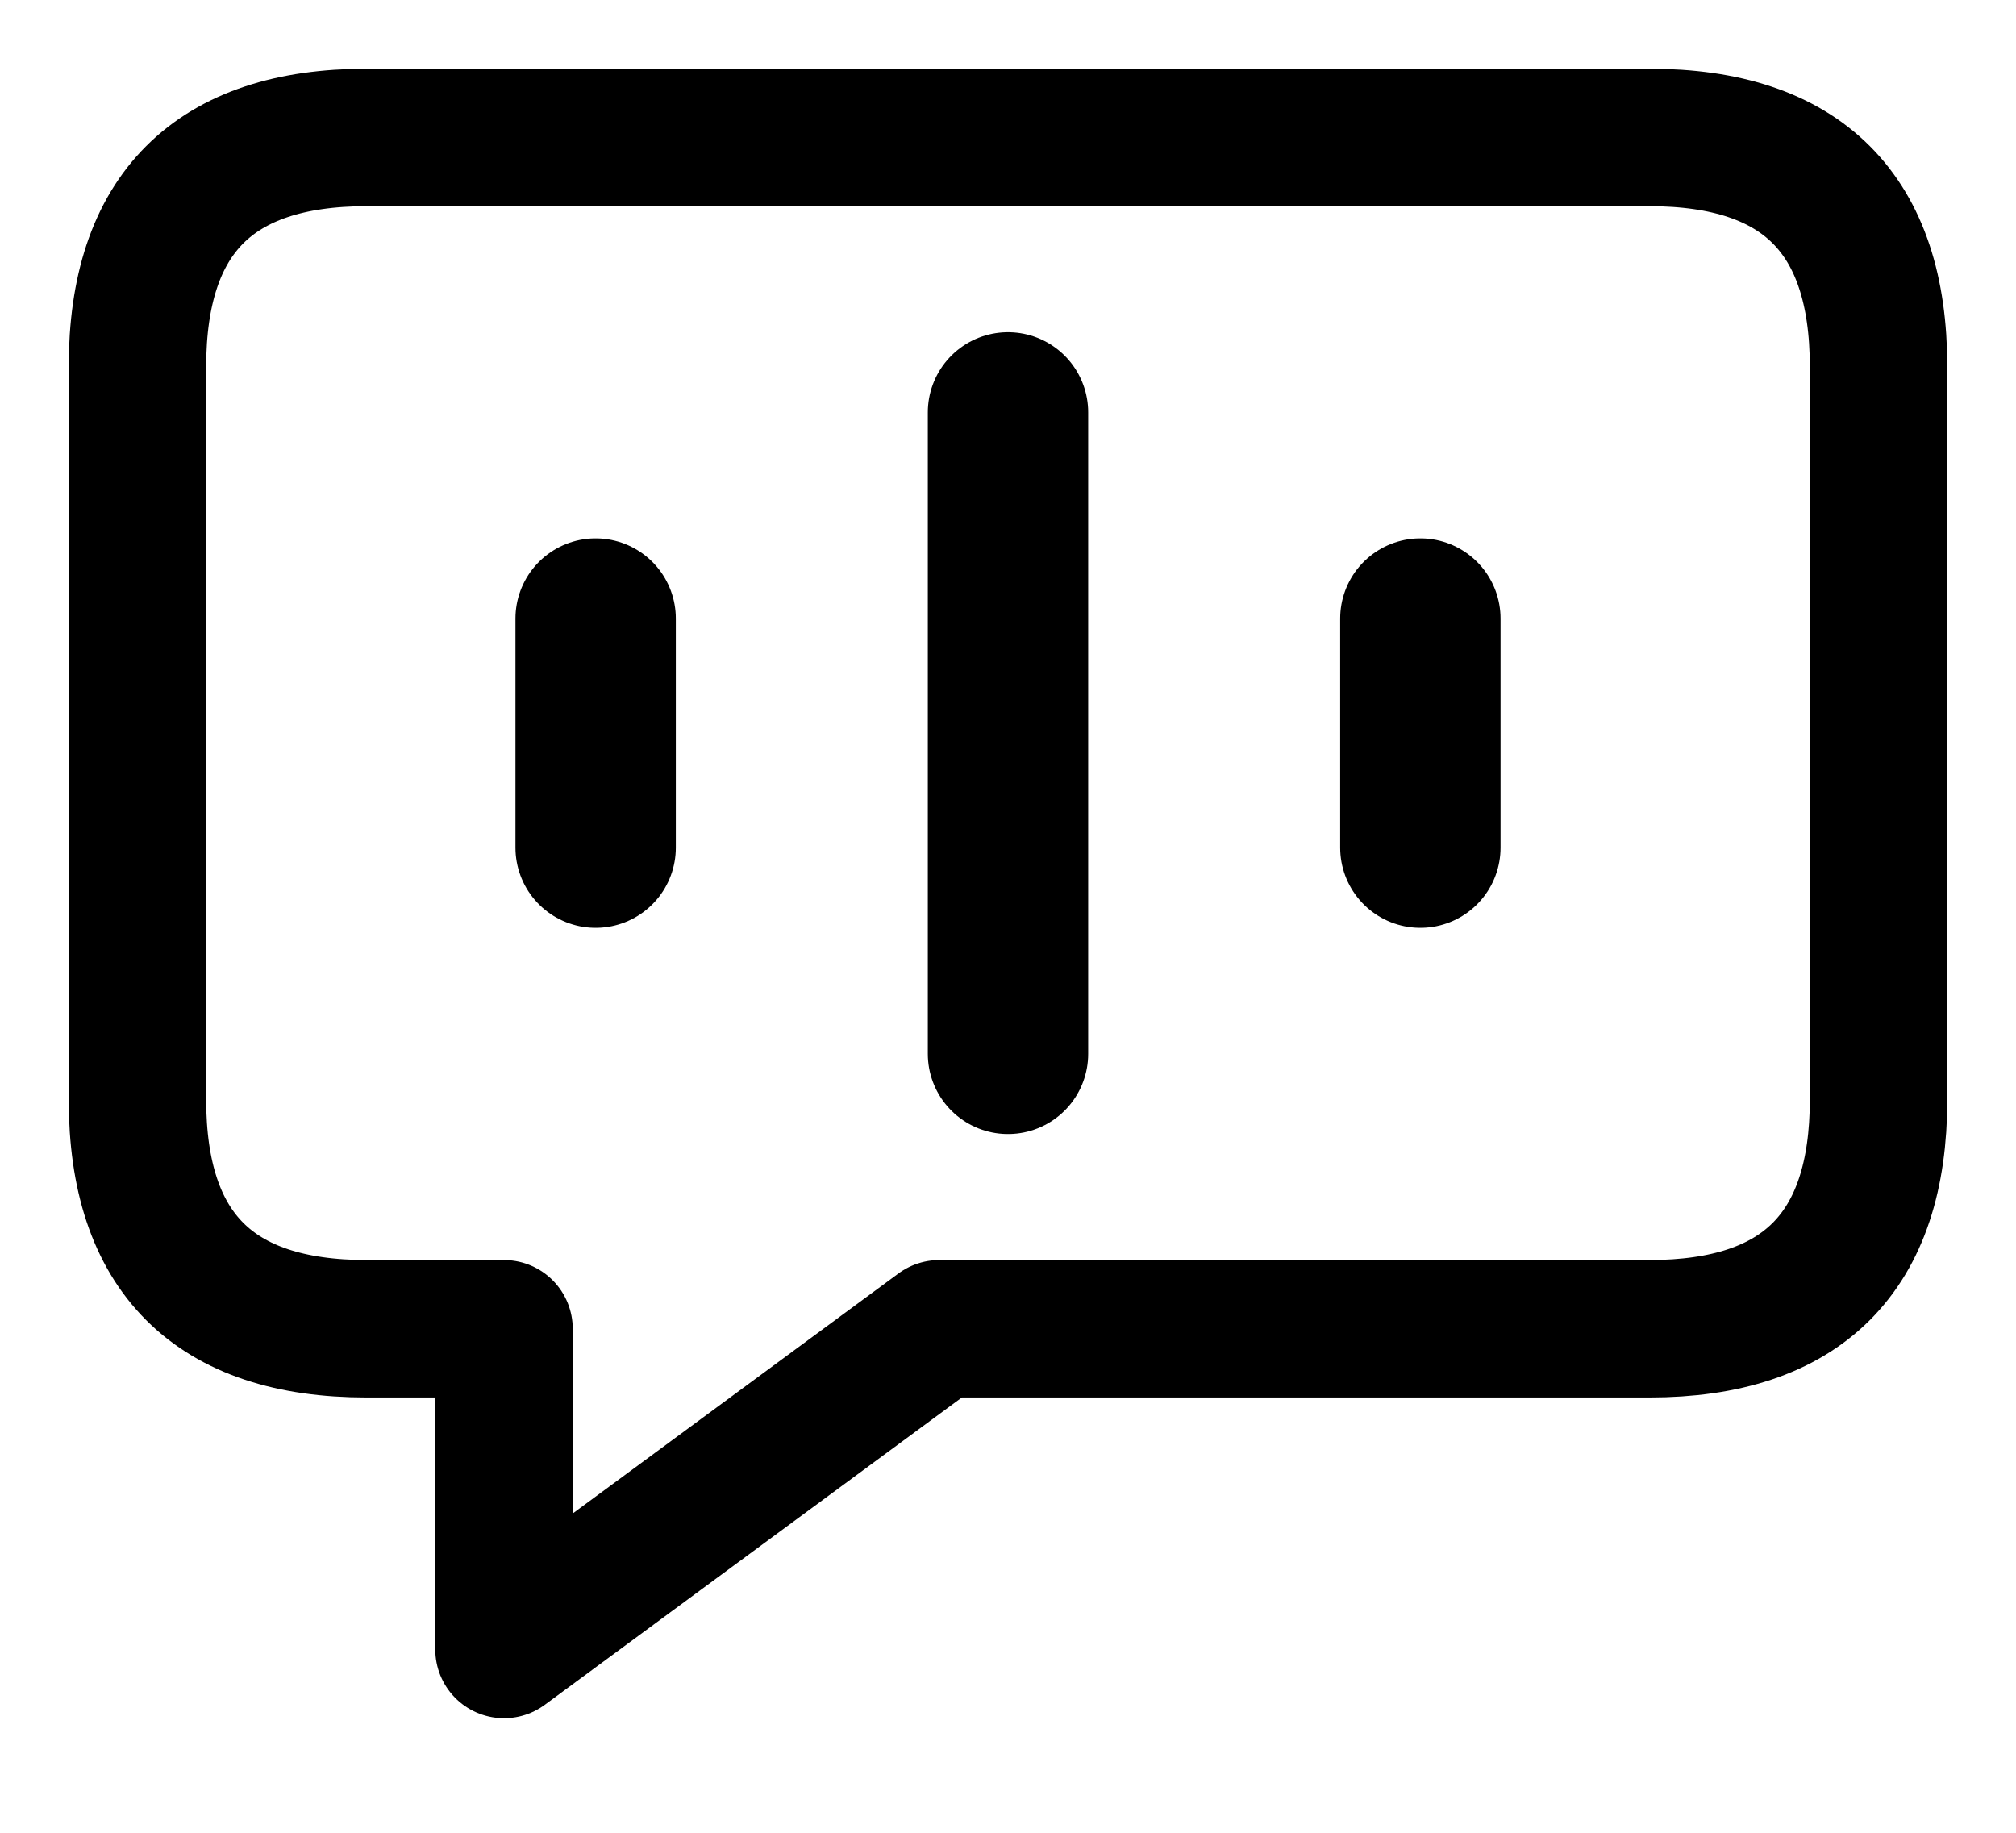
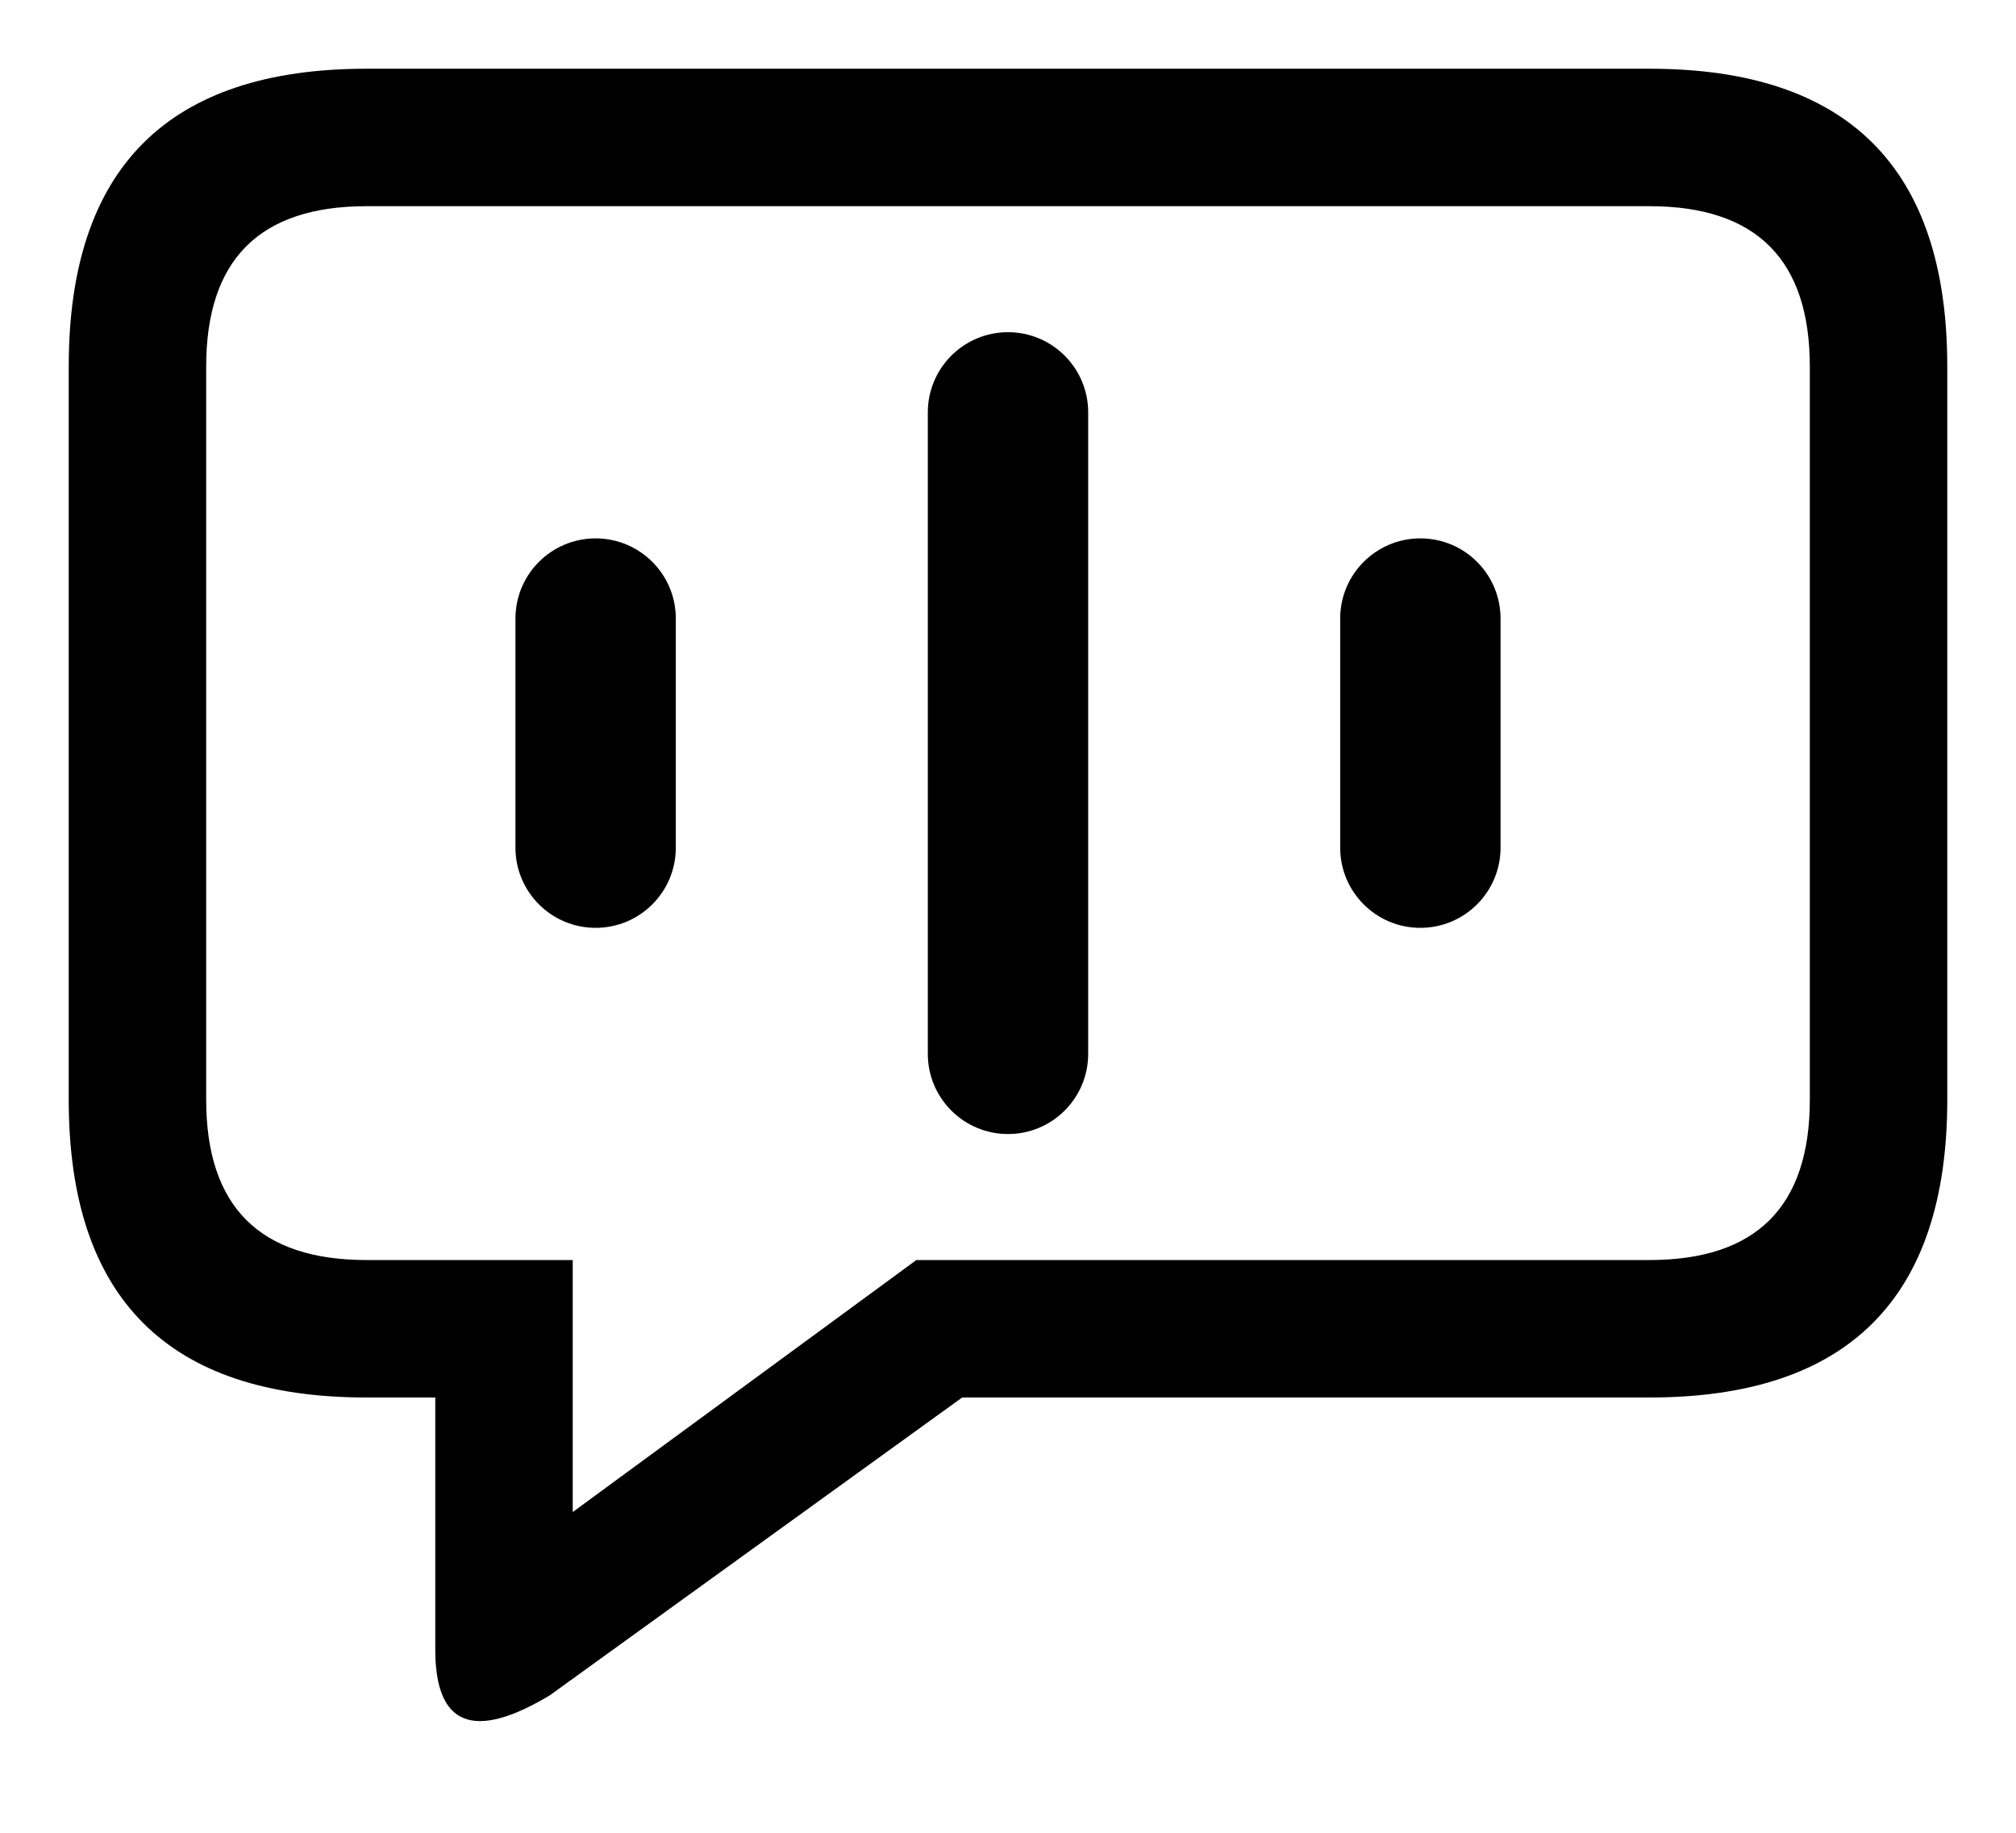
<svg xmlns="http://www.w3.org/2000/svg" viewBox="20 28 88 80">
-   <path d="M36 34H92Q102 34 102 44V76Q102 86 92 86H61L42 100V86H36Q26 86 26 76V44Q26 34 36 34Z" fill="none" stroke="currentColor" stroke-width="6" stroke-linecap="round" stroke-linejoin="round" />
-   <path d="M46 55V65M64 46V74M82 55V65" fill="none" stroke="currentColor" stroke-width="7" stroke-linecap="round" />
+   <path fill="currentColor" fill-rule="evenodd" d="M36 31H92Q105 31 105 44V76Q105 89 92 89H62L44 102     Q39 105 39 100V89H36Q23 89 23 76V44Q23 31 36 31Z     M36 37Q29 37 29 44V76Q29 83 36 83H45V94L60 83H92Q99 83 99 76V44Q99 37 92 37Z" />
+   <path fill="currentColor" d="M42.5 55a3.5 3.5 0 0 1 7 0v10a3.5 3.5 0 0 1-7 0Z     M60.5 46a3.5 3.5 0 0 1 7 0v28a3.5 3.5 0 0 1-7 0Z     M78.5 55a3.5 3.5 0 0 1 7 0v10a3.5 3.5 0 0 1-7 0Z" />
</svg>
